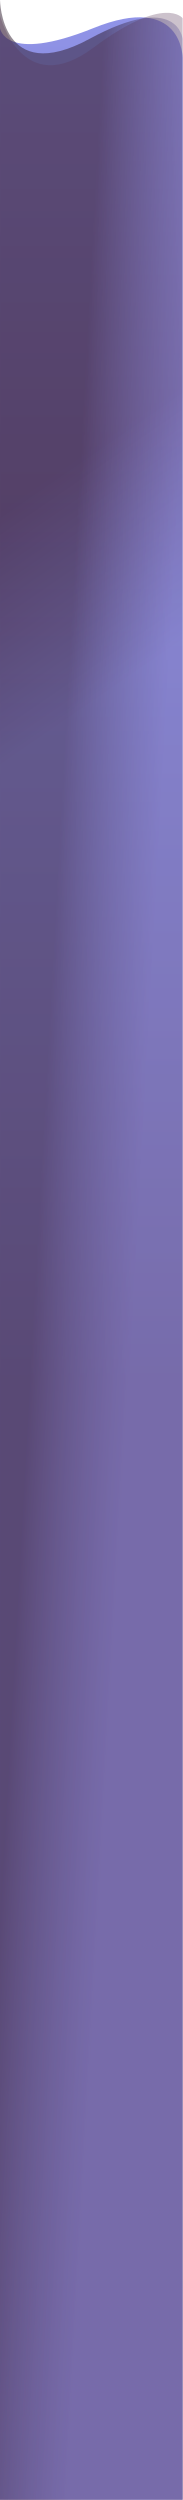
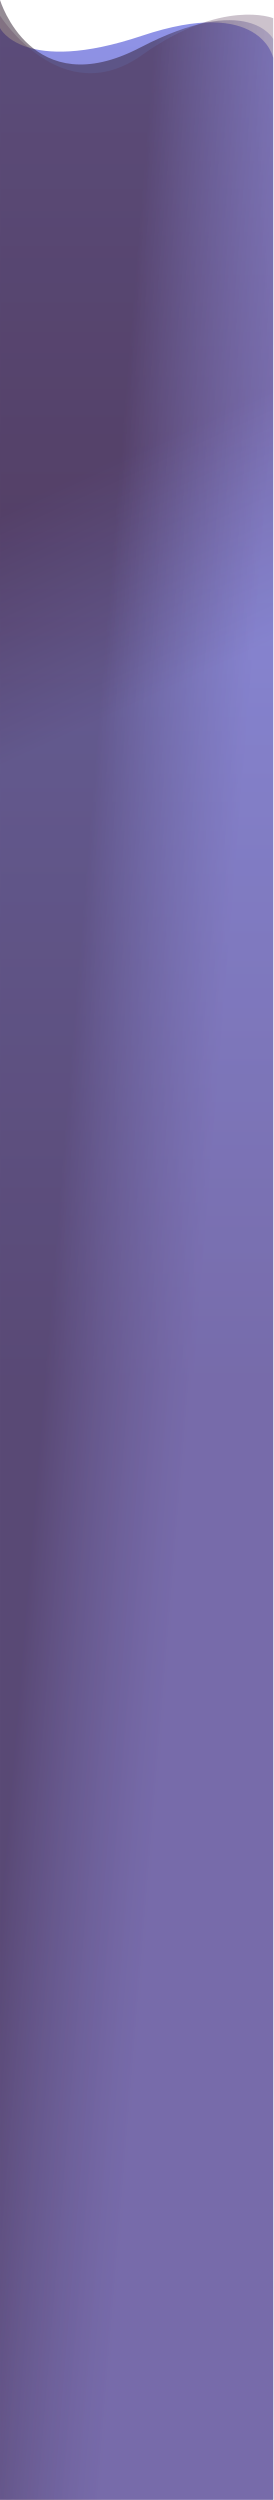
- <svg xmlns="http://www.w3.org/2000/svg" width="380" height="5203" viewBox="0 0 380 5203" fill="none">
-   <path d="M380 5202.48L379.994 120.035C379.994 120.035 379.994 -16.5 194.456 58.468C8.918 133.435 5.05878e-05 58.468 5.05878e-05 58.468L0.009 5202.48C0.009 5202.48 180.67 5202.48 187.159 5202.48C193.648 5202.48 380 5202.48 380 5202.48Z" fill="url(#paint0_linear_922_204)" />
-   <path d="M380 5202.48L379.999 80.937C379.999 80.937 370.662 -19 186.162 80.937C1.662 180.873 0.009 0 0.009 0V5202.48C0.009 5202.48 180.67 5202.48 187.159 5202.48C193.648 5202.48 337.602 5202.48 380 5202.48Z" fill="url(#paint1_linear_922_204)" fill-opacity="0.5" />
-   <path d="M380 5202.48V37.765C380 37.765 343.162 -12 194.456 99.167C45.749 210.334 0 32.607 0 32.607L0.009 5202.48C0.009 5202.48 33.545 5201.32 187.159 5202.48C340.774 5203.65 360.121 5202.48 380 5202.48Z" fill="url(#paint2_linear_922_204)" />
+ <svg xmlns="http://www.w3.org/2000/svg" width="380" height="3475" viewBox="0 0 380 3475" fill="none">
+   <path d="M379.677 3474.65L379.671 80.17C379.671 80.17 362.314 -5.632 197.335 49.704C32.356 105.04 5.05447e-05 39.05 5.05447e-05 39.05L0.009 3474.65C0.009 3474.65 180.516 3474.65 187 3474.65C193.484 3474.65 379.677 3474.65 379.677 3474.65Z" fill="url(#paint0_linear_1171_136)" />
+   <path d="M379.677 3474.65L379.675 54.056C379.675 54.056 344.814 -12.015 194.29 66.379C43.766 144.774 0.009 0 0.009 0V3474.65C0.009 3474.65 180.516 3474.65 187 3474.65C193.484 3474.65 337.314 3474.65 379.677 3474.65Z" fill="url(#paint1_linear_1171_136)" fill-opacity="0.5" />
+   <path d="M379.677 3474.65V25.223C379.677 25.223 309.314 -3.067 197.335 76.549C85.356 156.164 0 21.778 0 21.778L0.009 3474.65C0.009 3474.65 33.516 3473.88 187 3474.65C340.484 3475.43 359.814 3474.65 379.677 3474.65Z" fill="url(#paint2_linear_1171_136)" />
  <defs>
-     <linearGradient id="paint0_linear_922_204" x1="190.001" y1="-125.463" x2="190.001" y2="2872.11" gradientUnits="userSpaceOnUse">
+     <linearGradient id="paint0_linear_1171_136" x1="189.839" y1="-83.794" x2="189.839" y2="1918.24" gradientUnits="userSpaceOnUse">
      <stop stop-color="#9399F0" />
      <stop offset="1" stop-color="#563457" />
    </linearGradient>
-     <linearGradient id="paint1_linear_922_204" x1="73.238" y1="320.074" x2="408.059" y2="338.441" gradientUnits="userSpaceOnUse">
+     <linearGradient id="paint1_linear_1171_136" x1="73.175" y1="213.773" x2="406.474" y2="241.124" gradientUnits="userSpaceOnUse">
      <stop offset="0.385" stop-color="#2C192C" />
      <stop offset="1" stop-color="#9399F0" stop-opacity="0.7" />
    </linearGradient>
-     <linearGradient id="paint2_linear_922_204" x1="56.531" y1="1024.2" x2="315.762" y2="1401.24" gradientUnits="userSpaceOnUse">
+     <linearGradient id="paint2_linear_1171_136" x1="56.483" y1="684.049" x2="197.202" y2="990.233" gradientUnits="userSpaceOnUse">
      <stop stop-color="#563457" stop-opacity="0.3" />
      <stop offset="0.962" stop-color="#9399F0" stop-opacity="0.3" />
    </linearGradient>
  </defs>
</svg>
